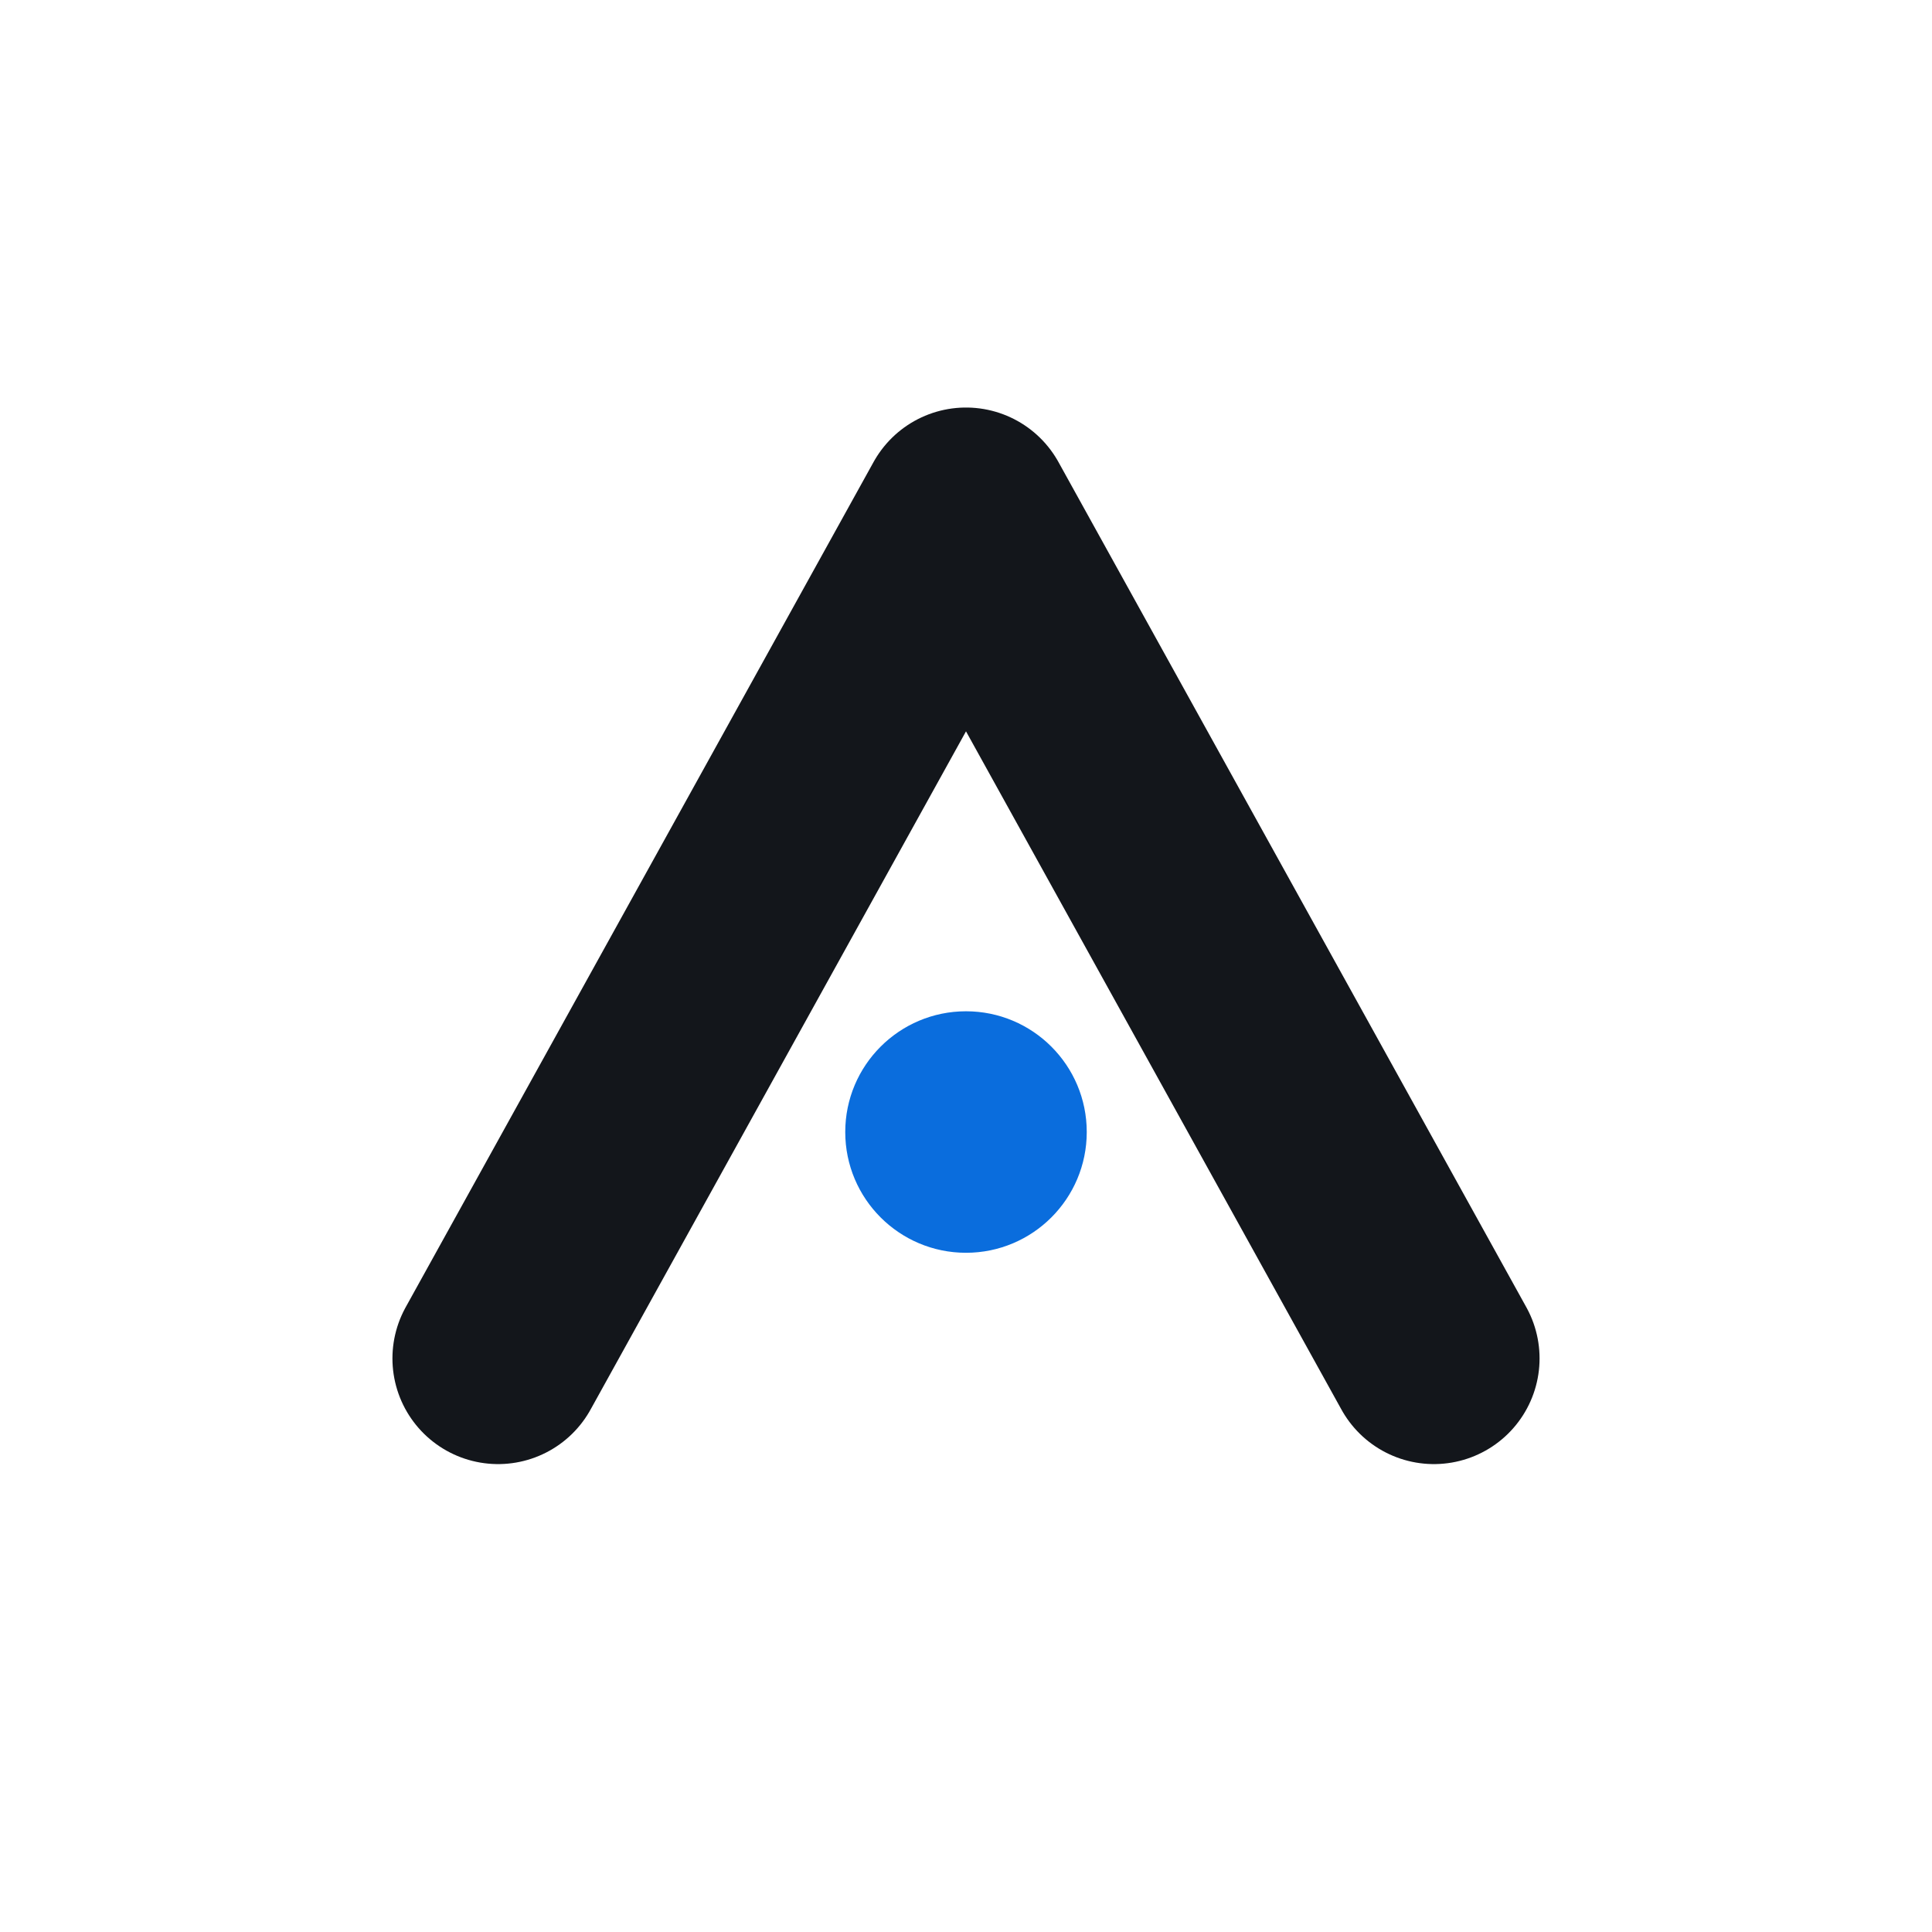
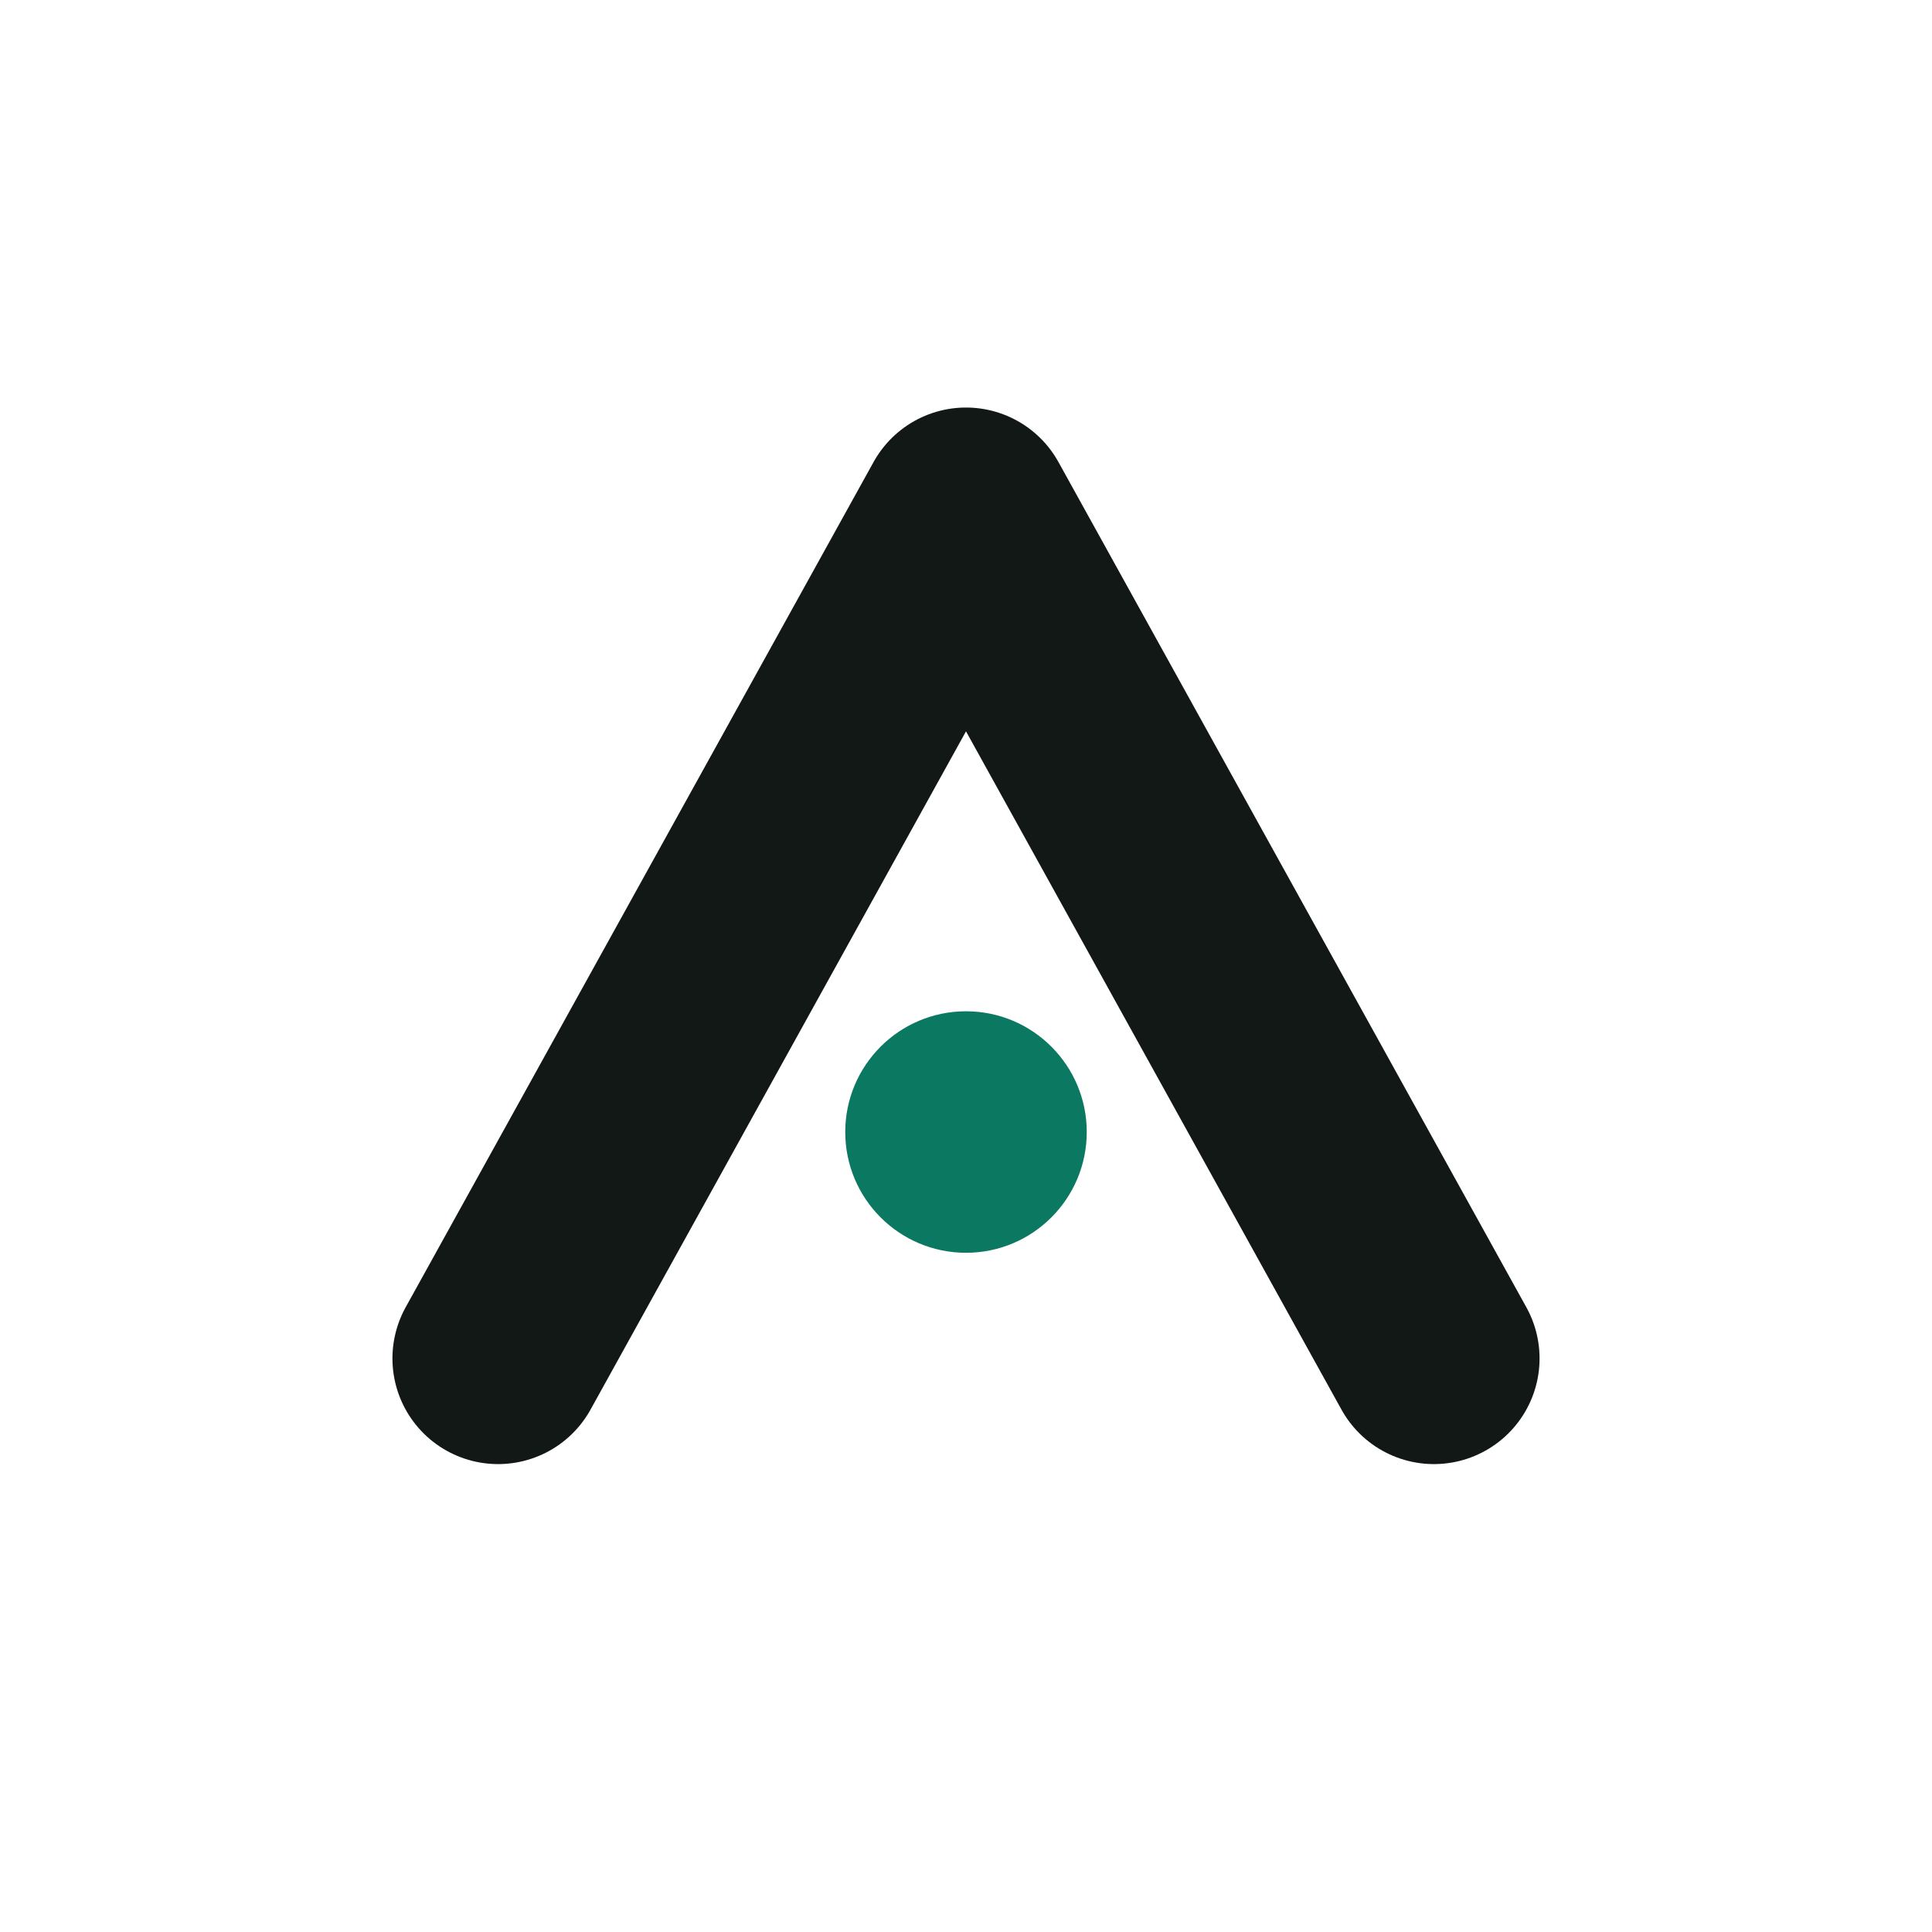
<svg xmlns="http://www.w3.org/2000/svg" viewBox="0 0 32 32" width="256" height="256" role="img" aria-labelledby="title">
  <style>
-     .strokes { stroke: #13161B; }
-     .node { fill: #0A6DDD; }
+     .strokes { stroke: #121815; }
+     .node { fill: #0B7862; }
    @media (prefers-color-scheme: dark) {
-       .strokes { stroke: #EFF0F2; }
-       .node { fill: #5FA7FF; }
+       .strokes { stroke: #EEF5EE; }
+       .node { fill: #34D399; }
    }
  </style>
-   <path class="strokes" d="M8.25 22.5 L16 8.5 L23.75 22.5" fill="none" stroke="#13161B" stroke-width="3.5" stroke-linecap="round" stroke-linejoin="round" />
-   <circle class="node" cx="16" cy="18.75" r="2" fill="#0A6DDD" />
+   <path class="strokes" d="M8.25 22.5 L16 8.5 L23.75 22.5" fill="none" stroke="#121815" stroke-width="3.5" stroke-linecap="round" stroke-linejoin="round" />
+   <circle class="node" cx="16" cy="18.75" r="2" fill="#0B7862" />
</svg>
